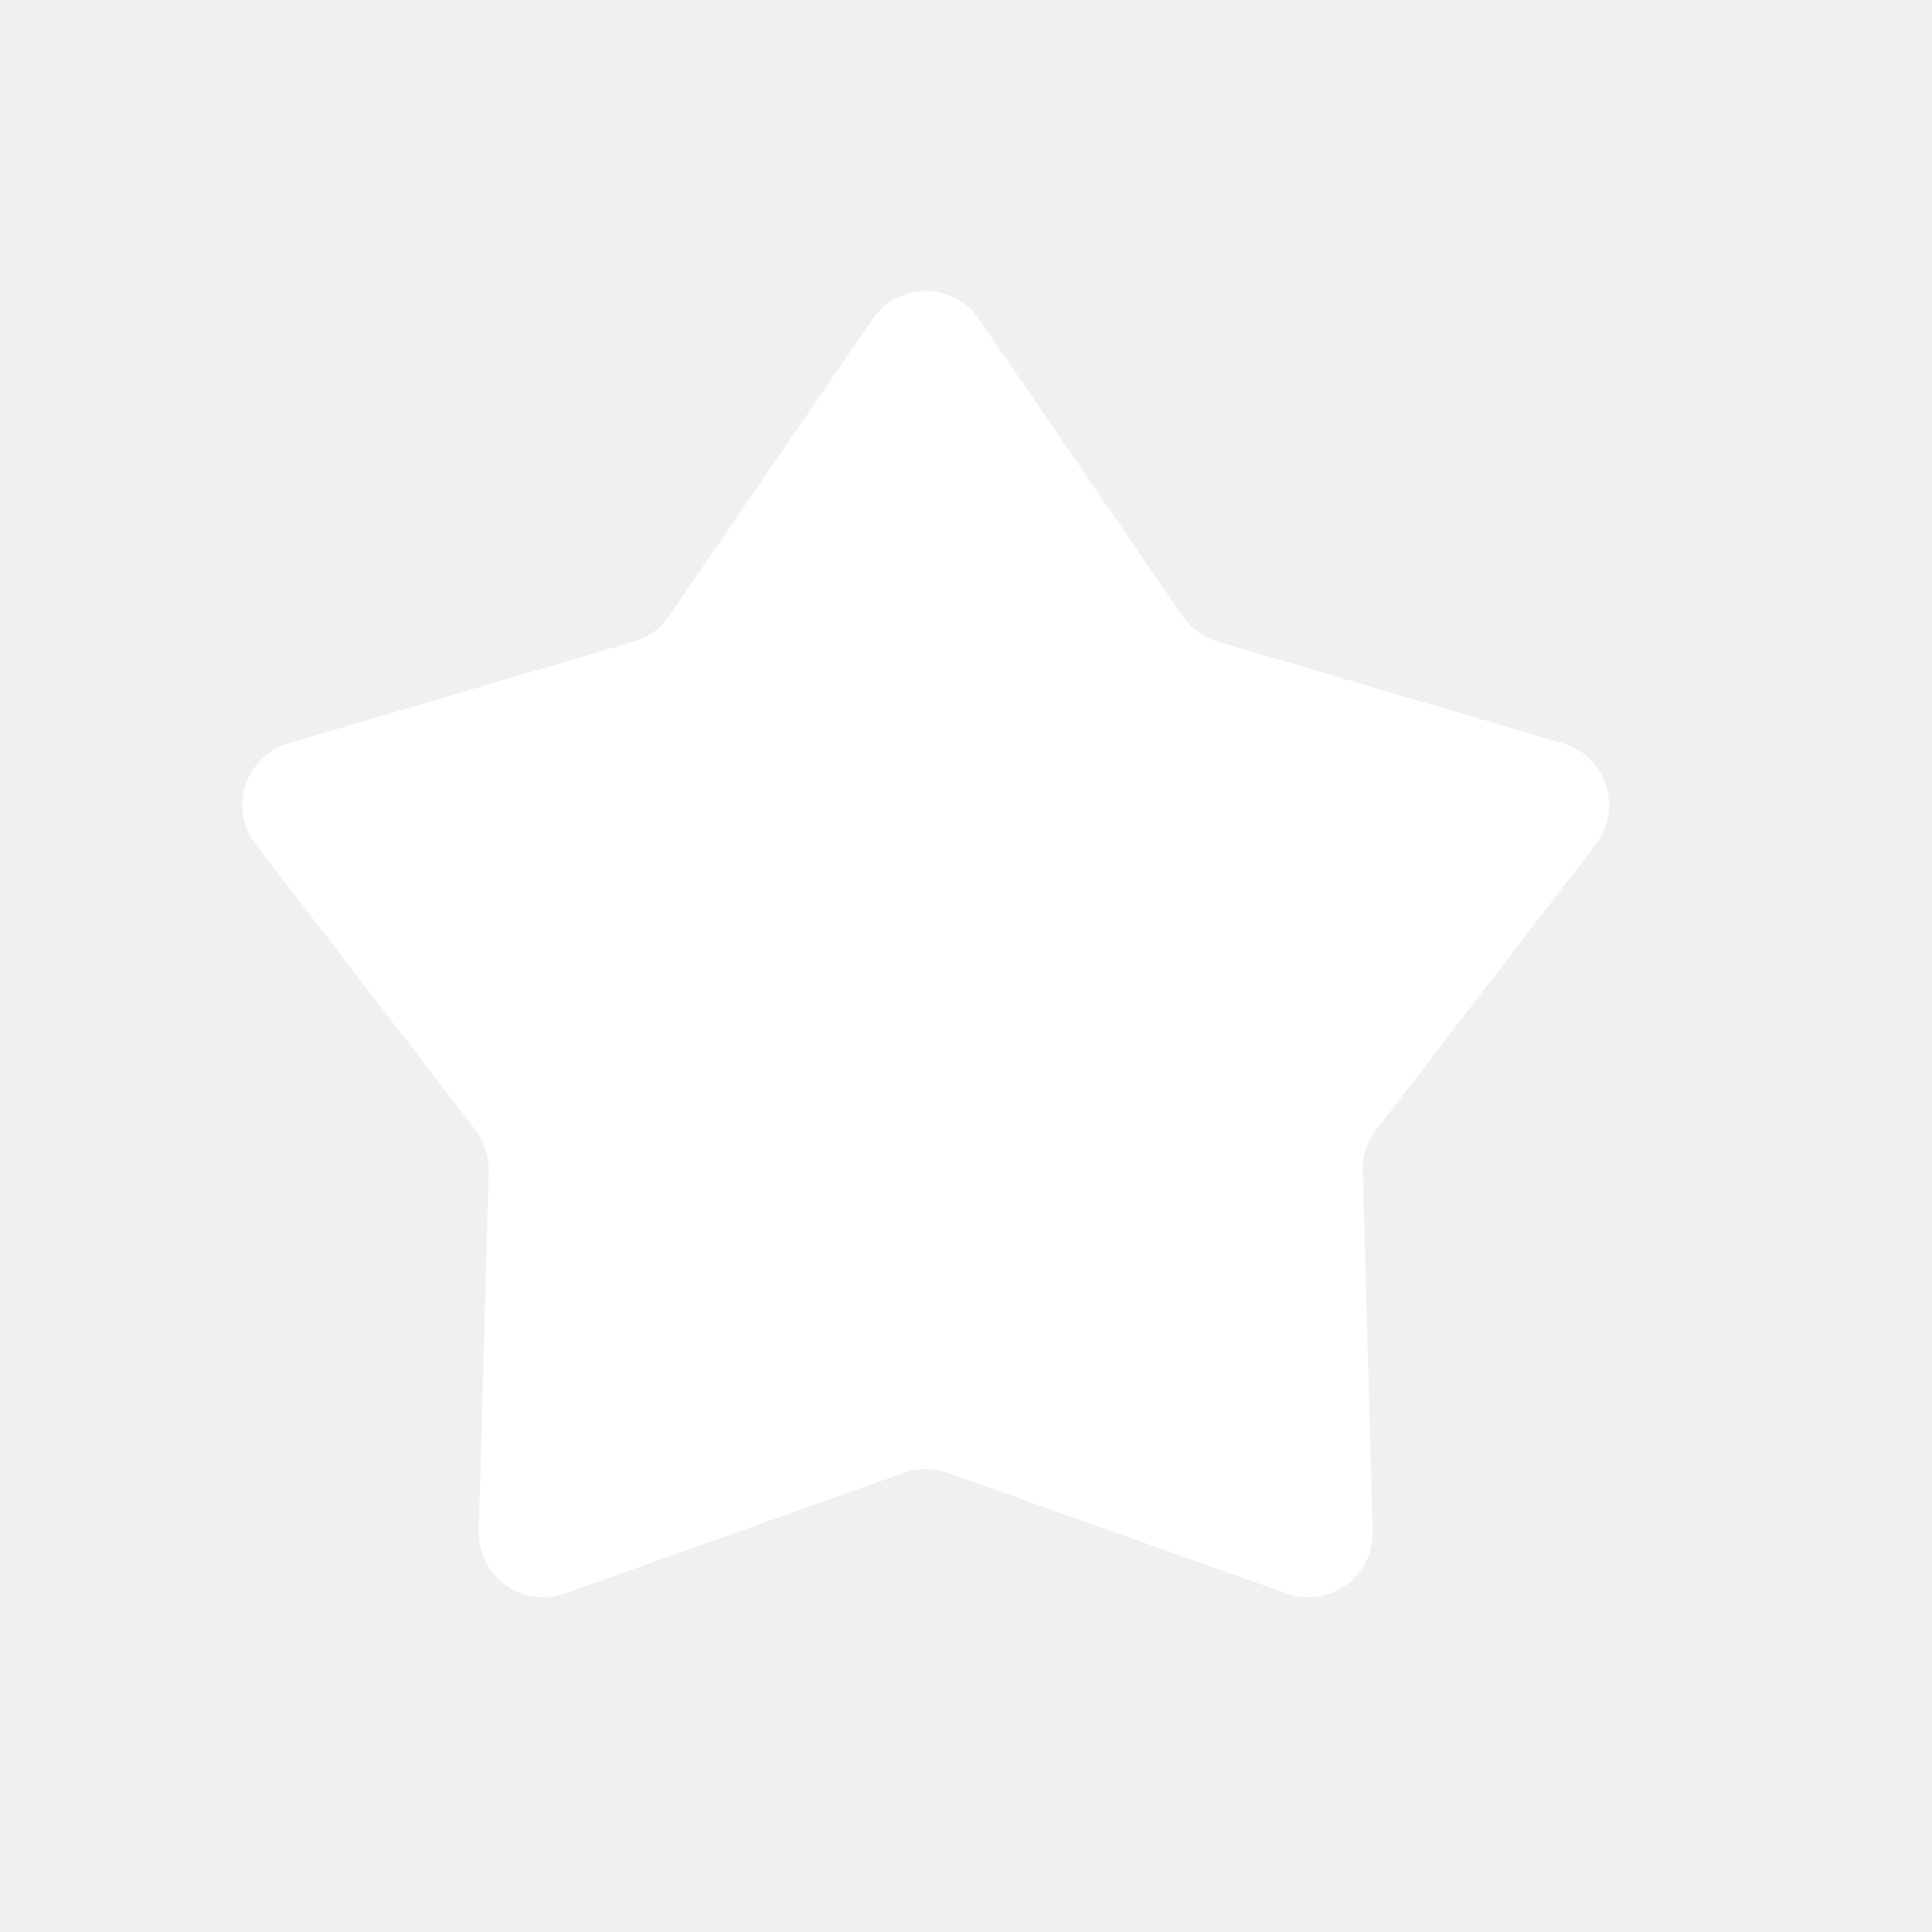
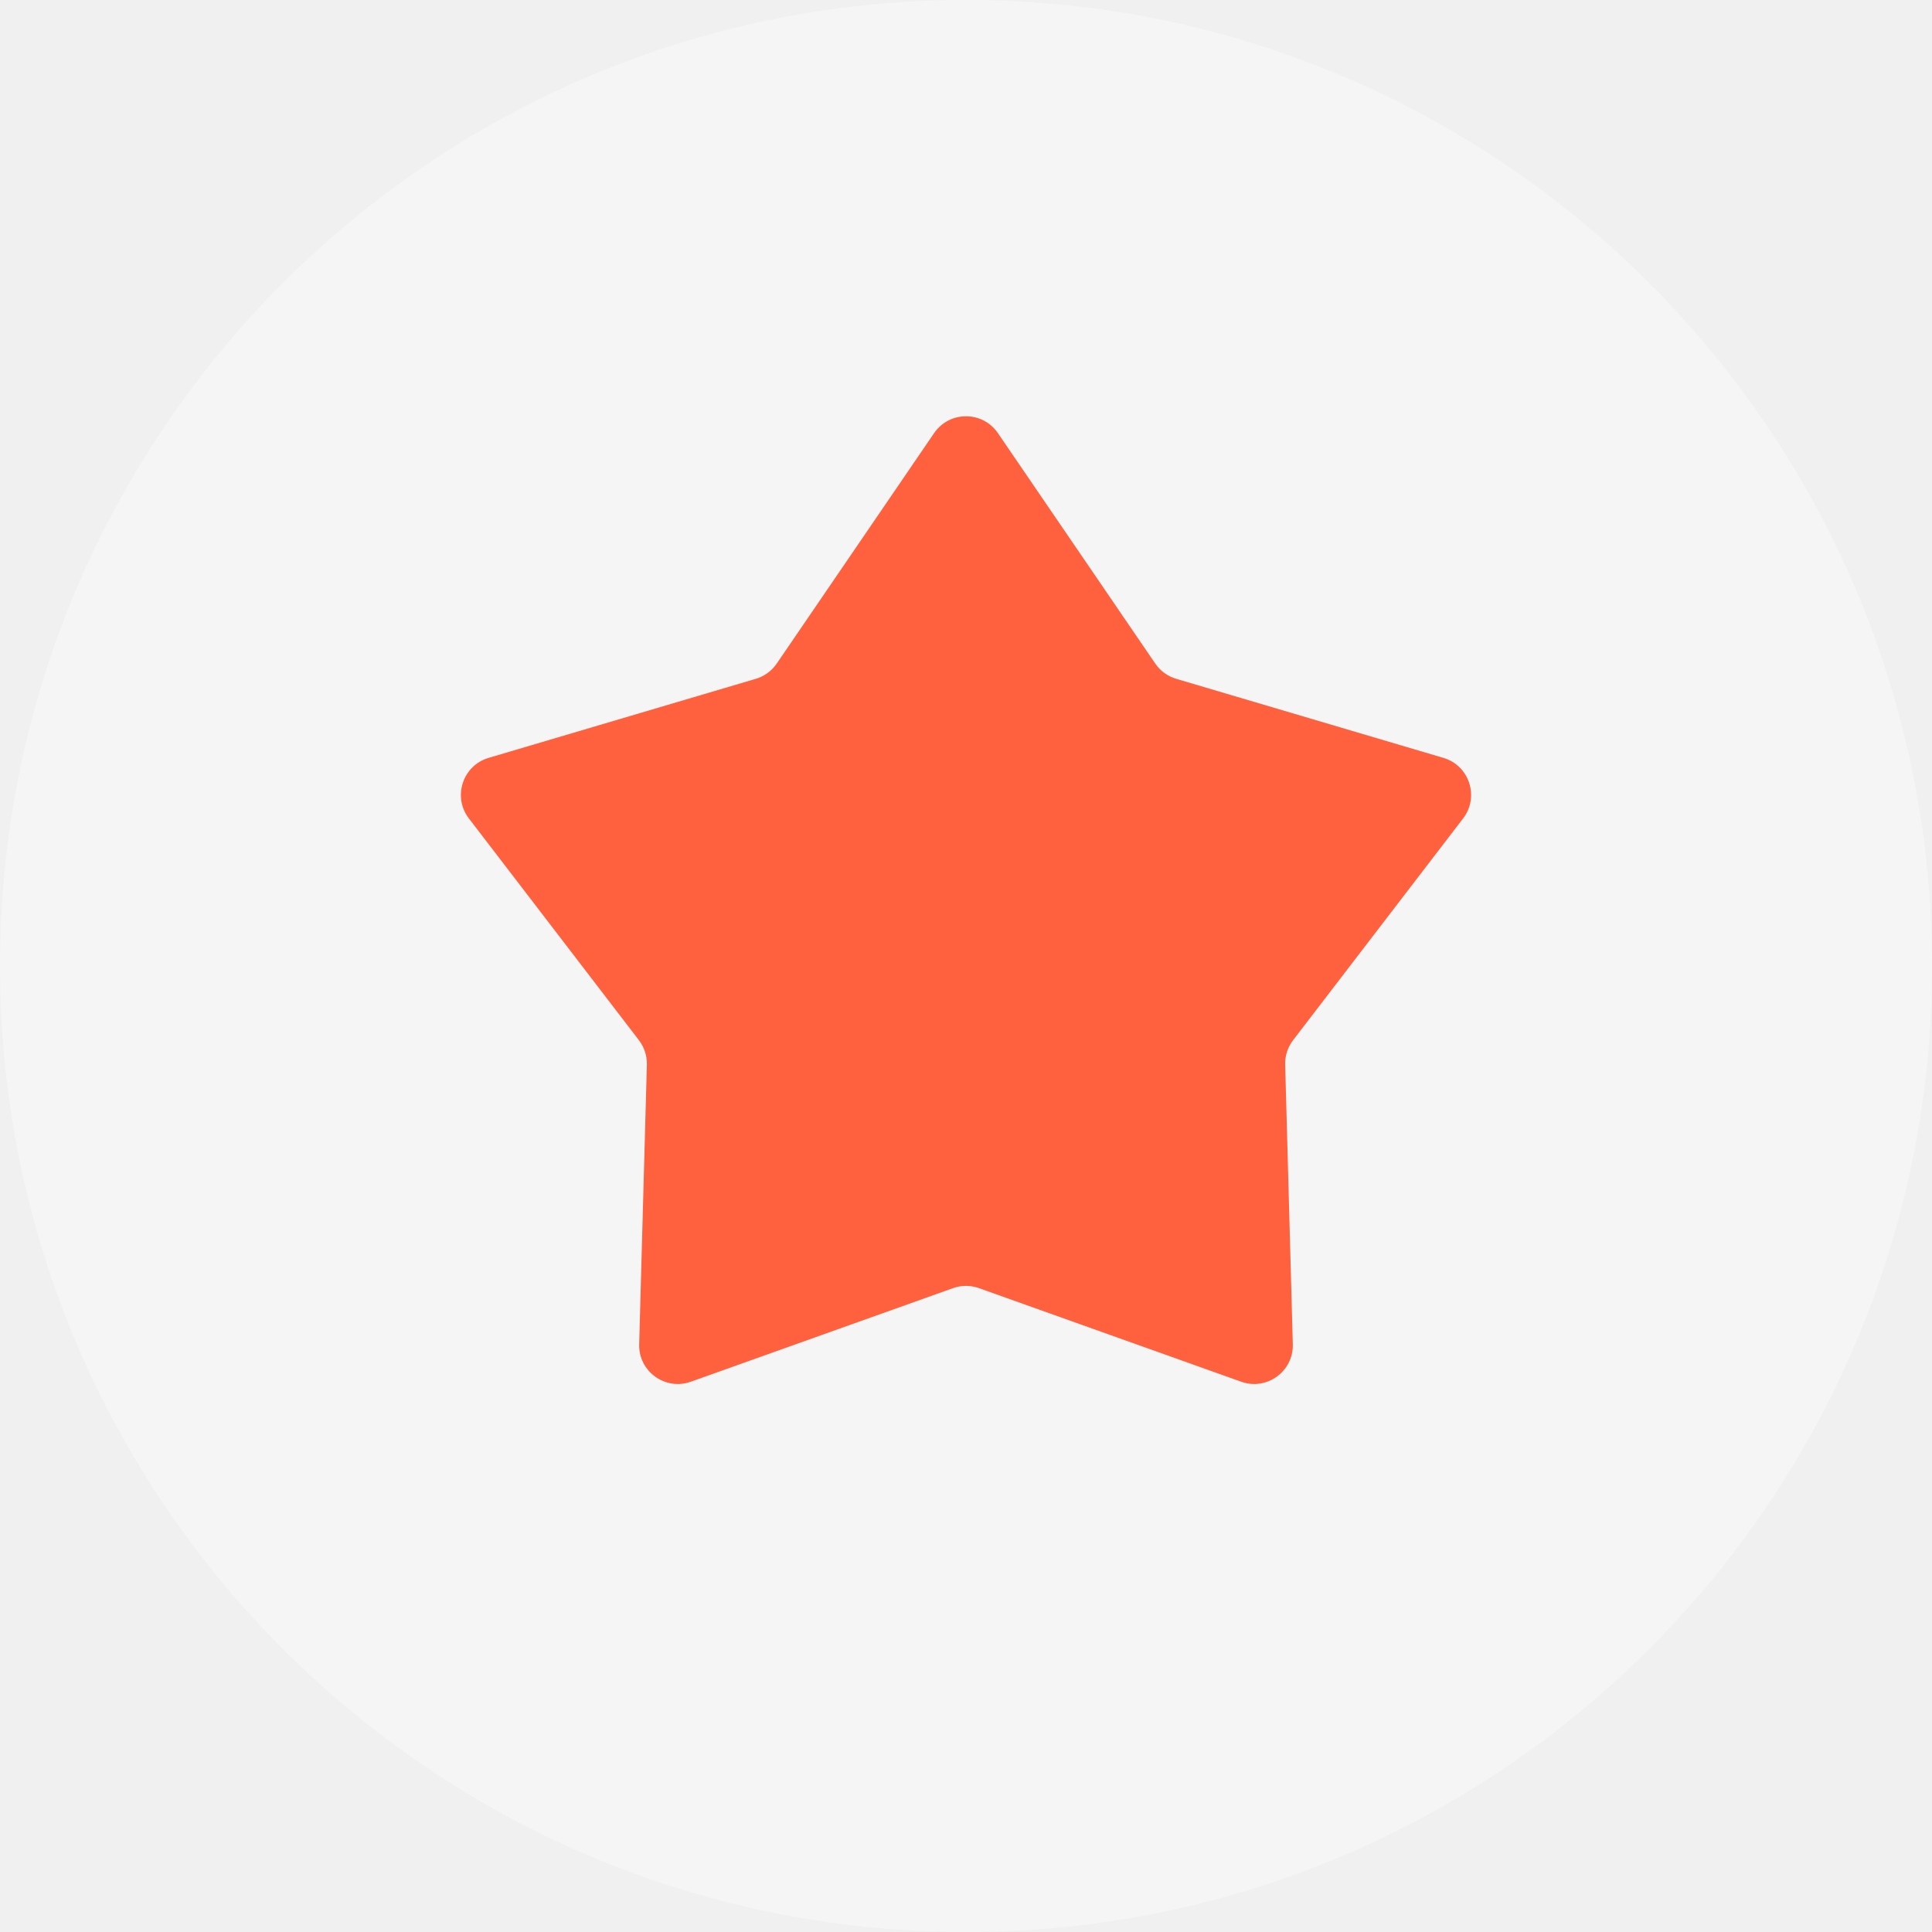
- <svg xmlns="http://www.w3.org/2000/svg" width="30" height="30" viewBox="0 0 30 30" fill="none">
-   <path fill-rule="evenodd" clip-rule="evenodd" d="M14.71 22.869C14.493 22.792 14.257 22.792 14.04 22.869L8.77 24.743C8.108 24.979 7.416 24.476 7.435 23.773L7.589 18.182C7.595 17.952 7.522 17.727 7.382 17.545L3.971 13.112C3.543 12.555 3.807 11.742 4.481 11.543L9.846 9.961C10.067 9.896 10.258 9.757 10.388 9.568L13.55 4.954C13.947 4.374 14.803 4.374 15.2 4.954L18.362 9.568C18.492 9.757 18.683 9.896 18.904 9.961L24.269 11.543C24.943 11.742 25.207 12.555 24.779 13.112L21.368 17.545C21.228 17.727 21.154 17.952 21.161 18.182L21.315 23.773C21.334 24.476 20.642 24.979 19.98 24.743L14.71 22.869Z" fill="white" />
+ <svg xmlns="http://www.w3.org/2000/svg" width="50" height="50" viewBox="0 0 50 50" fill="none">
+   <circle cx="25" cy="25" r="25" fill="#F5F5F5" />
+   <path fill-rule="evenodd" clip-rule="evenodd" d="M25.336 33.337C25.119 33.259 24.881 33.259 24.664 33.337L17.878 35.759C17.216 35.995 16.523 35.492 16.542 34.79L16.741 27.555C16.747 27.326 16.674 27.102 16.535 26.92L12.135 21.181C11.708 20.625 11.973 19.813 12.645 19.614L19.56 17.568C19.781 17.503 19.972 17.363 20.102 17.173L24.174 11.21C24.571 10.628 25.429 10.628 25.826 11.21L29.898 17.173C30.028 17.363 30.219 17.503 30.44 17.568L37.355 19.614C38.028 19.813 38.292 20.625 37.865 21.181L33.465 26.92C33.326 27.102 33.253 27.326 33.26 27.555L33.458 34.79C33.477 35.492 32.784 35.995 32.122 35.759L25.336 33.337Z" fill="#FF603E" />
</svg>
